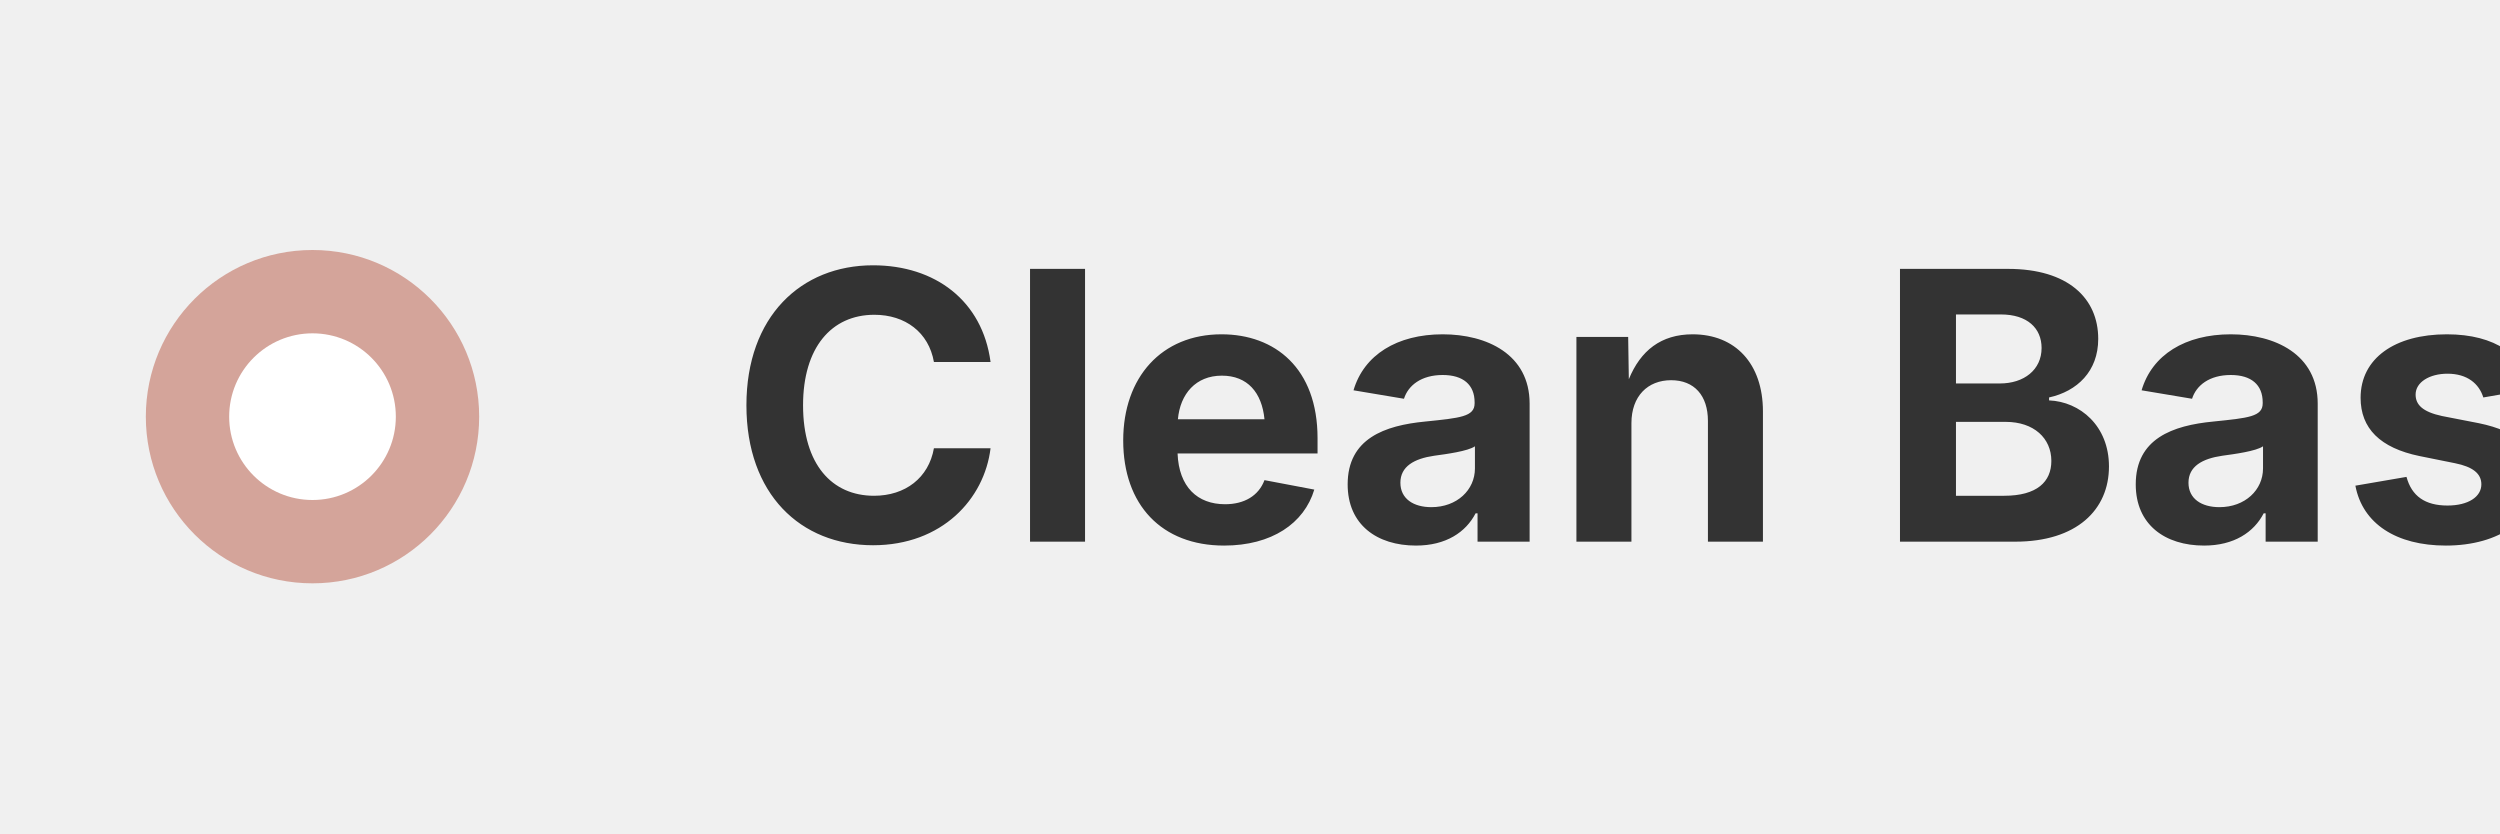
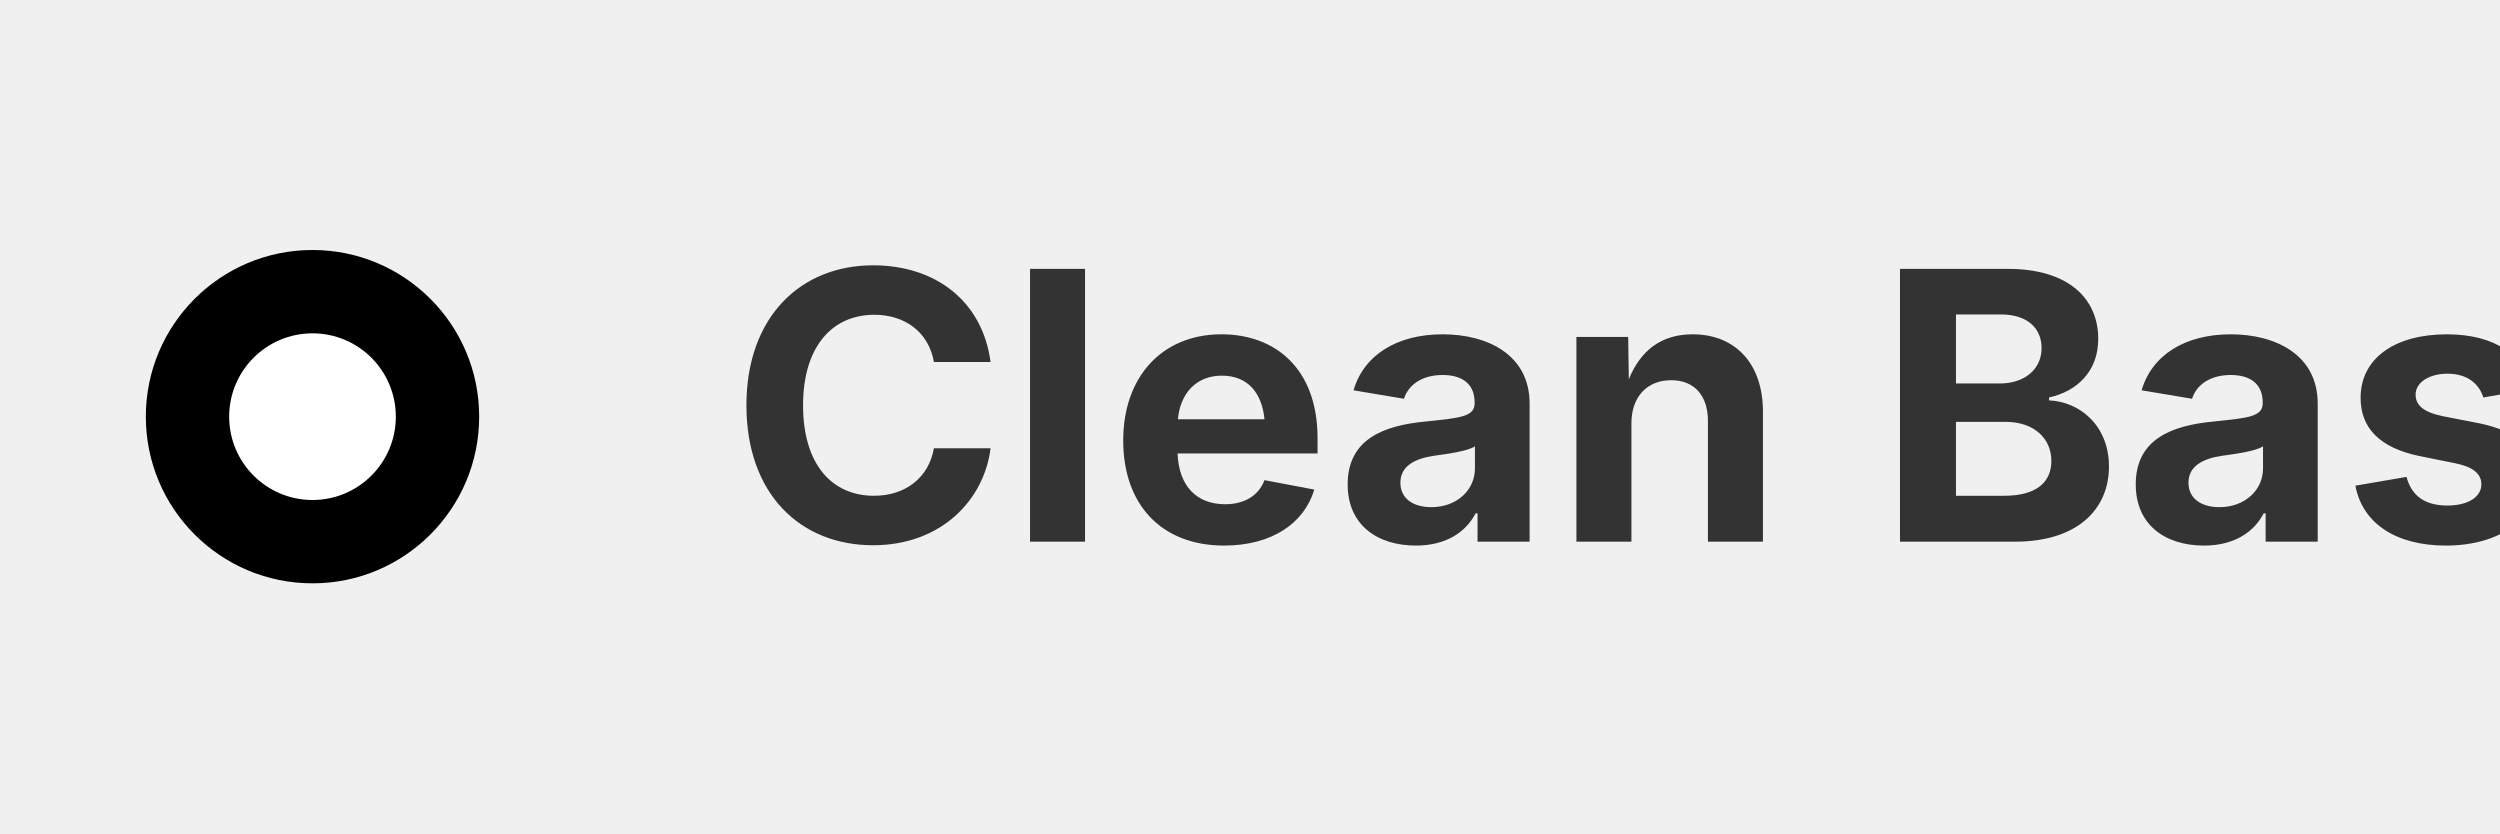
<svg xmlns="http://www.w3.org/2000/svg" width="120" height="40" viewBox="0 0 120 40">
  <defs>
    <style>
      .logo-text { 
        font-family: 'Inter', sans-serif; 
        font-weight: 700; 
        font-size: 18px; 
        fill: #333333; 
      }
      .logo-accent { 
-         fill: var(--accent-color, #d4a49a); 
+         fill: var(--accent-color, #000); 
      }
    </style>
  </defs>
  <circle cx="15" cy="20" r="8" class="logo-accent" />
  <circle cx="15" cy="20" r="4" fill="#ffffff" />
  <text x="35" y="26" class="logo-text">Clean Base</text>
</svg>
